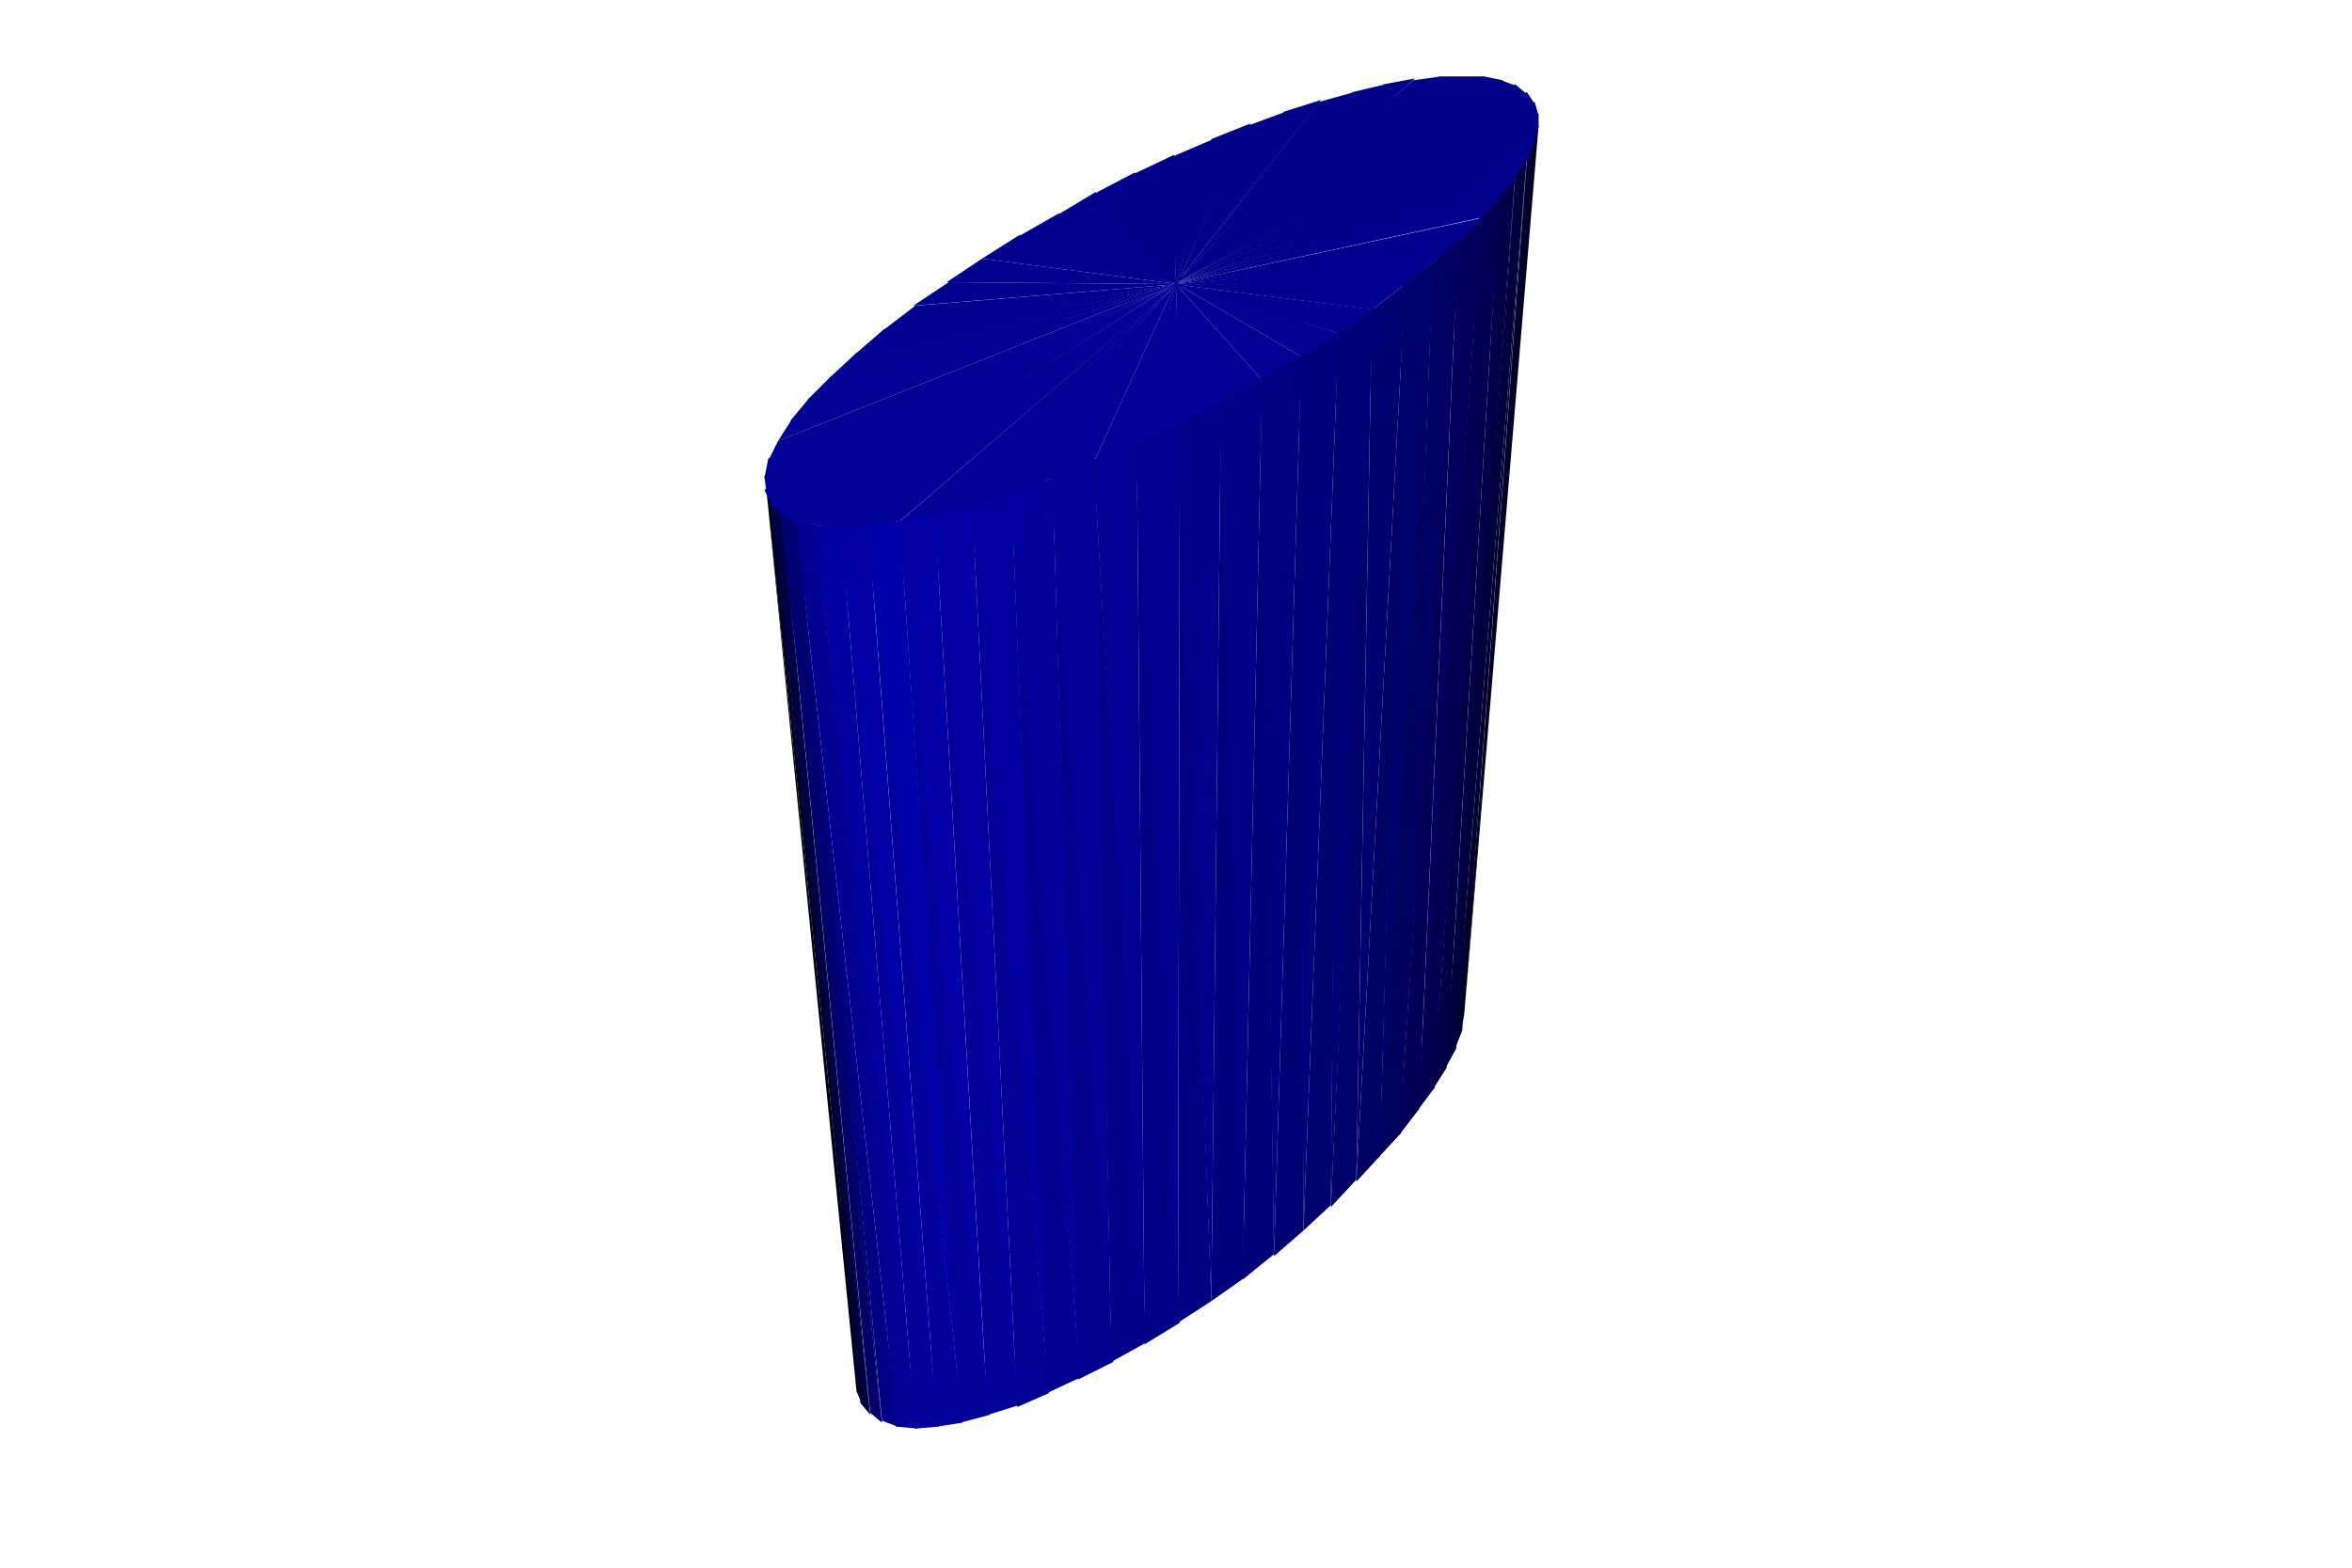
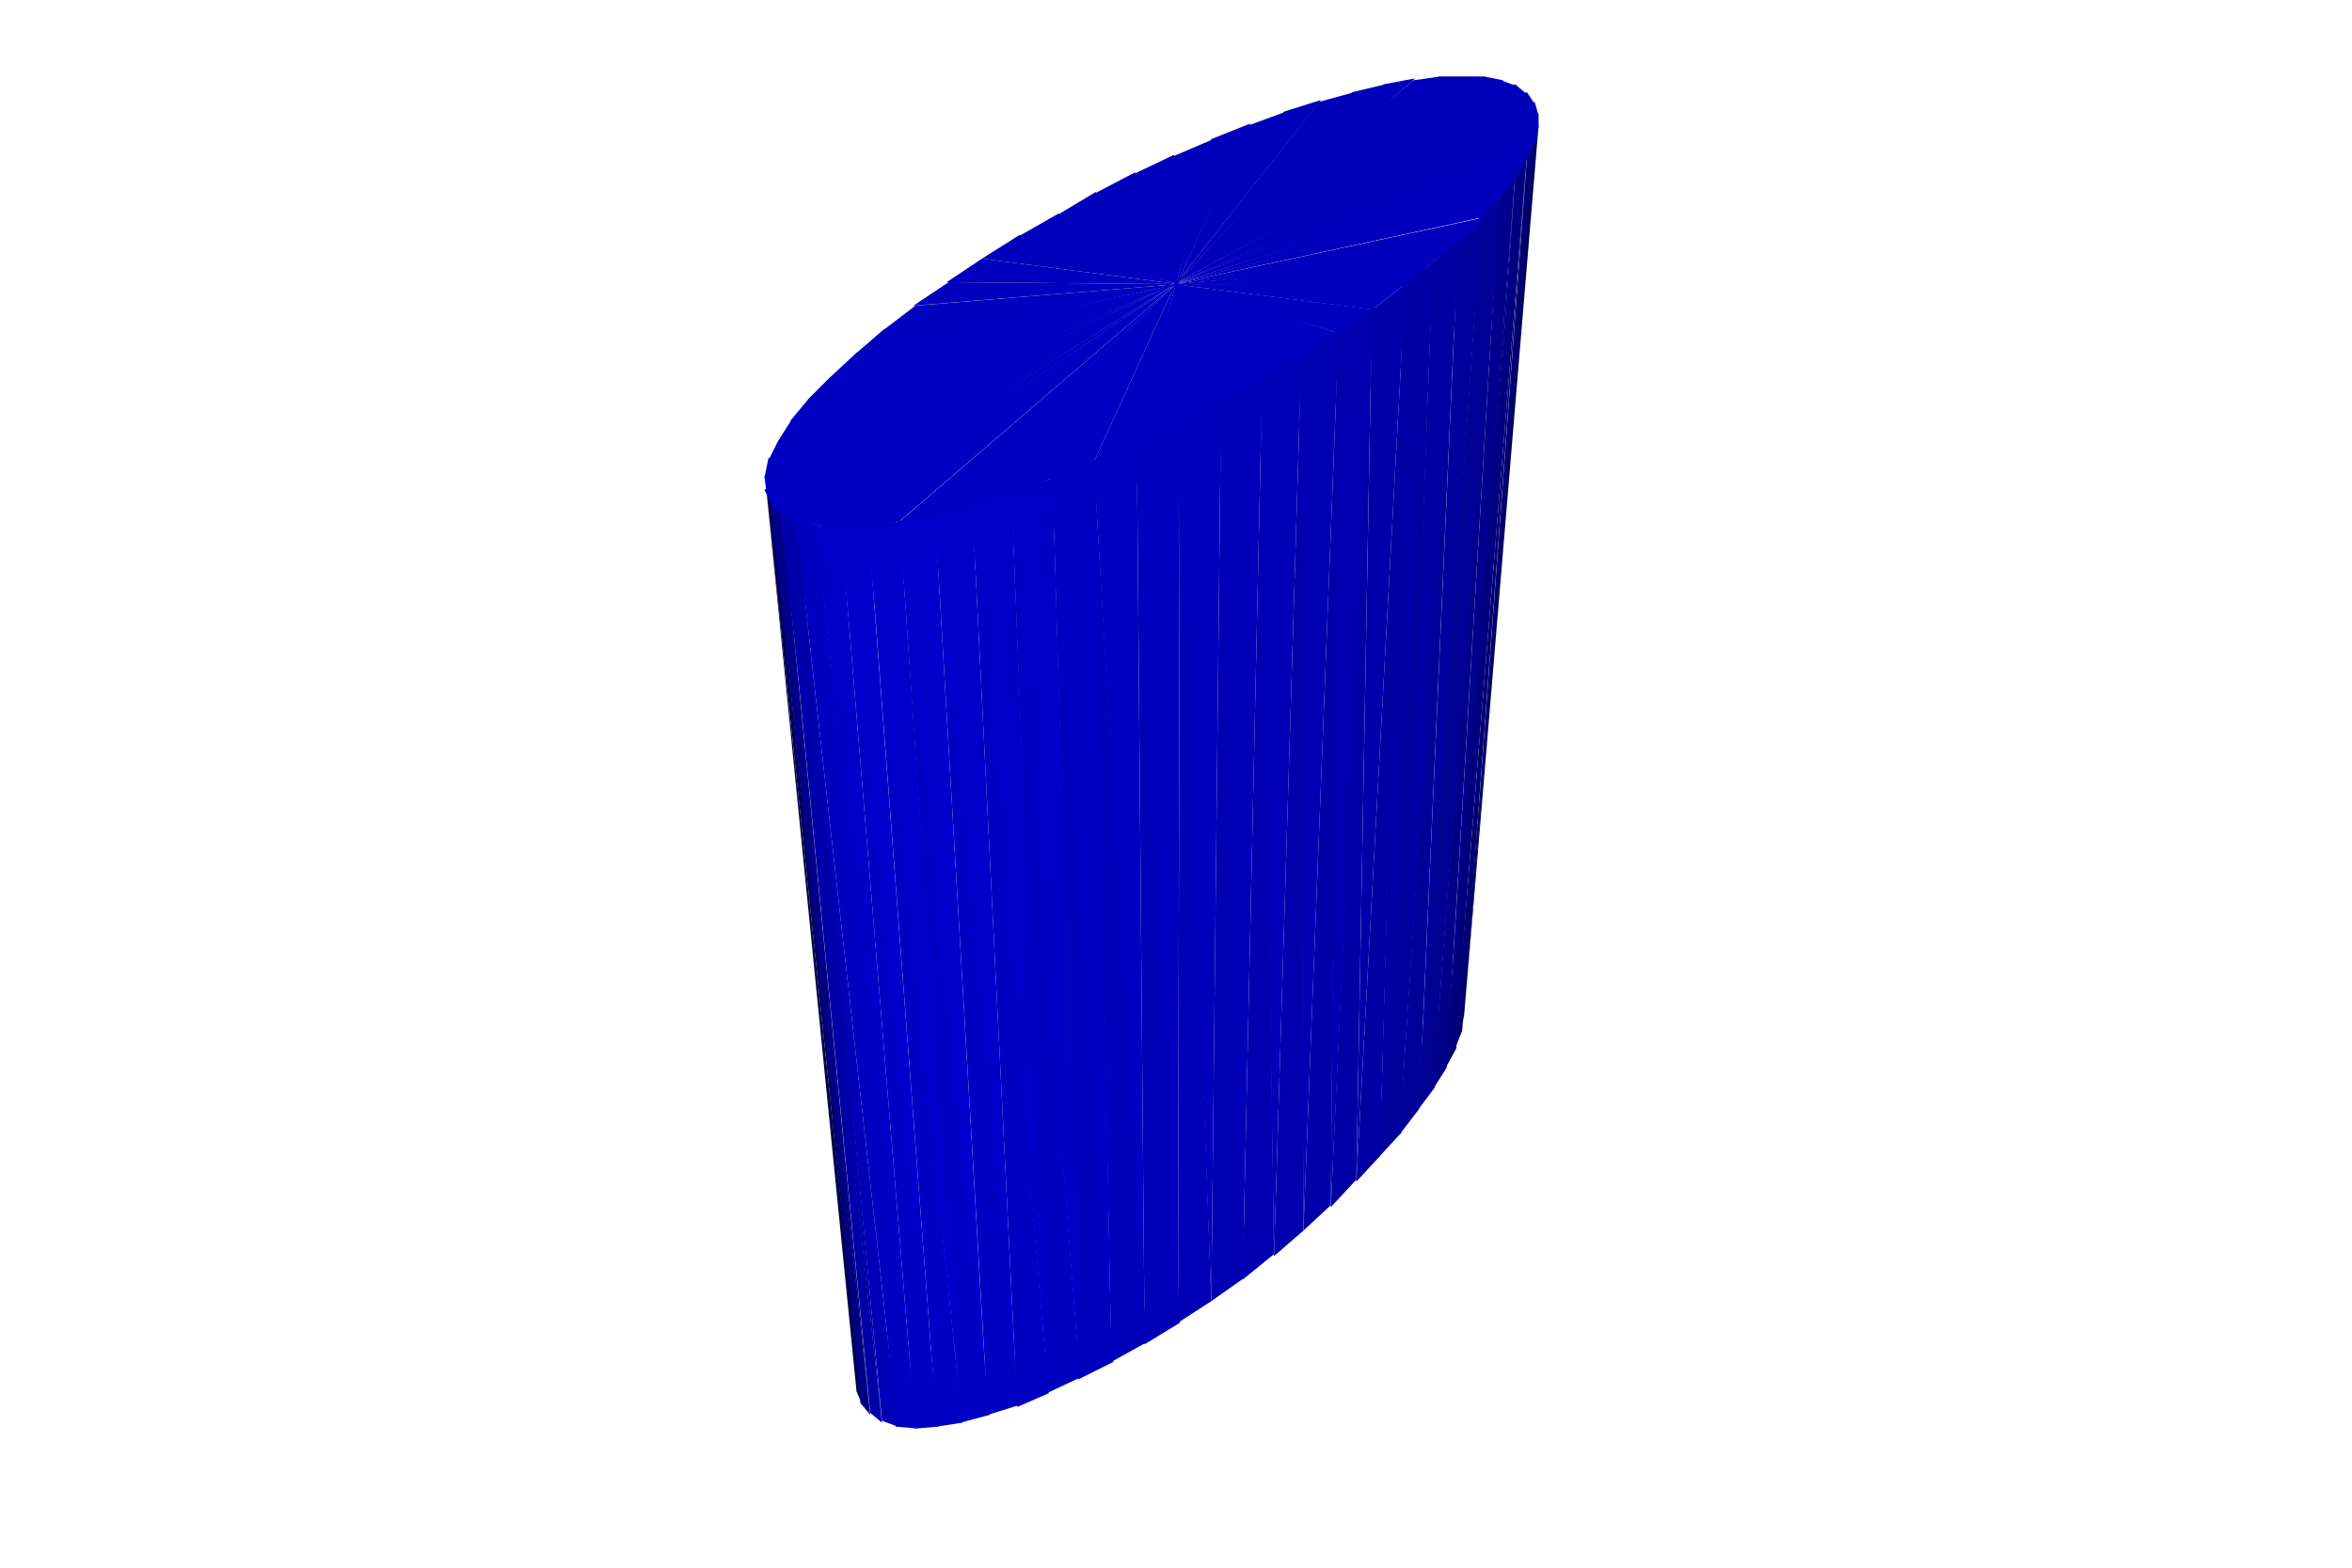
<svg xmlns="http://www.w3.org/2000/svg" width="1200" height="800">
  <svg width="1200" height="800" viewBox="-600 -400 1200 800" style="background: rgb(255, 255, 255);">
-     <path style="fill:rgb(0,0,26)" d="M183,-328L145,127L147,118z" />
-     <path style="fill:rgb(0,0,44)" d="M179,-320L142,136L146,126z" />
-     <path style="fill:rgb(0,0,58)" d="M173,-310L137,146L143,135z" />
-     <path style="fill:rgb(0,0,69)" d="M165,-300L131,156L138,145z" />
-     <path style="fill:rgb(0,0,78)" d="M156,-290L123,167L132,155z" />
-     <path style="fill:rgb(0,0,86)" d="M144,-279L114,179L124,166z" />
-     <path style="fill:rgb(0,0,93)" d="M131,-267L103,191L115,178z" />
-     <path style="fill:rgb(0,0,99)" d="M117,-255L92,203L104,190z" />
-     <path style="fill:rgb(0,0,105)" d="M100,-243L79,216L92,202z" />
-     <path style="fill:rgb(0,0,110)" d="M83,-231L65,228L79,215z" />
-     <path style="fill:rgb(0,0,115)" d="M64,-219L50,241L65,228z" />
-     <path style="fill:rgb(0,0,119)" d="M44,-207L34,253L50,240z" />
-     <path style="fill:rgb(0,0,28)" d="M182,-327L147,119L185,-336z" />
-     <path style="fill:rgb(0,0,47)" d="M179,-319L146,127L183,-328z" />
-     <path style="fill:rgb(0,0,124)" d="M23,-196L18,264L35,252z" />
-     <path style="fill:rgb(0,0,62)" d="M173,-310L142,136L179,-320z" />
-     <path style="fill:rgb(0,0,128)" d="M2,-185L1,275L18,264z" />
-     <path style="fill:rgb(0,0,74)" d="M165,-300L138,146L173,-310z" />
-     <path style="fill:rgb(0,0,132)" d="M-20,-175L-16,286L2,275z" />
-     <path style="fill:rgb(0,0,136)" d="M-42,-165L-33,295L-15,285z" />
-     <path style="fill:rgb(0,0,84)" d="M155,-289L131,156L166,-300z" />
-     <path style="fill:rgb(0,0,140)" d="M-63,-157L-50,304L-32,295z" />
-     <path style="fill:rgb(0,0,92)" d="M144,-278L124,167L156,-290z" />
-     <path style="fill:rgb(0,0,143)" d="M-84,-149L-66,311L-49,303z" />
-     <path style="fill:rgb(0,0,20)" d="M-209,-150L-163,310L-160,317z" />
-     <path style="fill:rgb(0,0,147)" d="M-104,-143L-81,318L-65,311z" />
-     <path style="fill:rgb(0,0,63)" d="M-206,-144L-161,316L-156,322z" />
-     <path style="fill:rgb(0,0,100)" d="M131,-266L114,179L145,-279z" />
-     <path style="fill:rgb(0,0,150)" d="M-123,-138L-96,322L-80,317z" />
-     <path style="fill:rgb(0,0,104)" d="M-201,-139L-156,321L-150,326z" />
-     <path style="fill:rgb(0,0,153)" d="M-141,-135L-110,326L-95,322z" />
-     <path style="fill:rgb(0,0,132)" d="M-194,-135L-150,325L-142,328z" />
-     <path style="fill:rgb(0,0,154)" d="M-157,-133L-122,328L-109,326z" />
-     <path style="fill:rgb(0,0,147)" d="M-184,-133L-143,328L-132,329z" />
-     <path style="fill:rgb(0,0,153)" d="M-171,-132L-133,329L-121,328z" />
-     <path style="fill:rgb(0,0,107)" d="M116,-254L104,191L132,-267z" />
-     <path style="fill:rgb(0,0,113)" d="M100,-242L92,203L117,-255z" />
-     <path style="fill:rgb(0,0,118)" d="M82,-230L79,216L101,-243z" />
-     <path style="fill:rgb(0,0,124)" d="M63,-218L65,228L83,-231z" />
-     <path style="fill:rgb(0,0,136)" d="M-1,-255L147,-361L134,-361zM-1,-255L158,-361L146,-361zM-1,-255L135,-361L121,-359zM-1,-255L167,-359L157,-361zM-1,-254L122,-360L106,-357zM-1,-255L174,-356L166,-359zM-1,-254L107,-357L90,-353zM-1,-255L179,-352L173,-357z" />
-     <path style="fill:rgb(0,0,129)" d="M43,-207L50,241L64,-219z" />
-     <path style="fill:rgb(0,0,136)" d="M-1,-254L91,-353L73,-348zM-1,-255L183,-347L179,-353z" />
-     <path style="fill:rgb(0,0,137)" d="M-1,-254L74,-349L55,-343zM-1,-255L185,-341L183,-348zM-0,-254L56,-343L37,-336zM-1,-255L185,-335L185,-342z" />
-     <path style="fill:rgb(0,0,134)" d="M22,-195L34,253L44,-207z" />
-     <path style="fill:rgb(0,0,137)" d="M-0,-254L38,-337L18,-329z" />
-     <path style="fill:rgb(0,0,138)" d="M-1,-255L183,-327L185,-336zM-0,-254L19,-329L-2,-320zM-1,-255L179,-318L183,-328zM1,-184L18,265L23,-196z" />
-     <path style="fill:rgb(0,0,139)" d="M0,-254L-1,-321L-22,-311zM-1,-255L173,-309L179,-319z" />
-     <path style="fill:rgb(0,0,143)" d="M-21,-174L1,276L2,-185z" />
-     <path style="fill:rgb(0,0,139)" d="M1,-254L-21,-312L-42,-301zM-1,-255L165,-299L174,-310z" />
-     <path style="fill:rgb(0,0,147)" d="M-42,-165L-16,286L-20,-174z" />
-     <path style="fill:rgb(0,0,140)" d="M1,-255L-41,-302L-61,-290zM-1,-255L156,-289L166,-300zM1,-255L-60,-291L-81,-279z" />
-     <path style="fill:rgb(0,0,151)" d="M-64,-156L-33,296L-41,-165z" />
-     <path style="fill:rgb(0,0,141)" d="M-1,-255L145,-277L157,-289z" />
-     <path style="fill:rgb(0,0,155)" d="M-85,-149L-49,304L-63,-156z" />
-     <path style="fill:rgb(0,0,141)" d="M1,-255L-80,-280L-99,-268z" />
-     <path style="fill:rgb(0,0,142)" d="M-1,-255L131,-266L145,-278z" />
-     <path style="fill:rgb(0,0,159)" d="M-105,-143L-65,312L-84,-149z" />
-     <path style="fill:rgb(0,0,22)" d="M-209,-150L-160,317L-206,-143z" />
-     <path style="fill:rgb(0,0,142)" d="M1,-255L-99,-268L-117,-256z" />
-     <path style="fill:rgb(0,0,143)" d="M-1,-255L117,-254L132,-267z" />
-     <path style="fill:rgb(0,0,163)" d="M-124,-138L-81,318L-104,-143z" />
-     <path style="fill:rgb(0,0,69)" d="M-207,-144L-156,322L-201,-138z" />
-     <path style="fill:rgb(0,0,166)" d="M-142,-134L-96,323L-123,-138z" />
-     <path style="fill:rgb(0,0,113)" d="M-202,-139L-150,326L-193,-134z" />
-     <path style="fill:rgb(0,0,143)" d="M1,-255L-116,-256L-134,-244zM-1,-255L100,-242L117,-255z" />
-     <path style="fill:rgb(0,0,168)" d="M-158,-132L-109,326L-141,-134z" />
-     <path style="fill:rgb(0,0,144)" d="M-194,-135L-142,328L-183,-132z" />
-     <path style="fill:rgb(0,0,167)" d="M-172,-132L-122,328L-157,-132z" />
-     <path style="fill:rgb(0,0,160)" d="M-184,-132L-133,329L-171,-132z" />
-     <path style="fill:rgb(0,0,143)" d="M1,-255L-133,-244L-150,-231z" />
-     <path style="fill:rgb(0,0,144)" d="M-1,-255L83,-230L101,-242zM1,-255L-149,-232L-164,-219z" />
-     <path style="fill:rgb(0,0,145)" d="M-1,-256L64,-218L83,-230zM1,-255L-163,-220L-177,-207z" />
-     <path style="fill:rgb(0,0,146)" d="M-1,-256L44,-206L64,-218z" />
-     <path style="fill:rgb(0,0,145)" d="M1,-255L-176,-208L-188,-196z" />
-     <path style="fill:rgb(0,0,146)" d="M-1,-256L23,-194L44,-206zM1,-255L-187,-197L-197,-185z" />
-     <path style="fill:rgb(0,0,147)" d="M-0,-256L1,-183L24,-195zM1,-256L-196,-186L-203,-175z" />
-     <path style="fill:rgb(0,0,148)" d="M0,-256L-21,-173L2,-184z" />
-     <path style="fill:rgb(0,0,147)" d="M1,-256L-203,-175L-208,-165z" />
-     <path style="fill:rgb(0,0,148)" d="M0,-256L-42,-164L-20,-173zM1,-256L-208,-166L-210,-156z" />
-     <path style="fill:rgb(0,0,149)" d="M0,-256L-64,-155L-42,-164z" />
-     <path style="fill:rgb(0,0,148)" d="M1,-256L-210,-157L-209,-149z" />
-     <path style="fill:rgb(0,0,149)" d="M1,-256L-85,-148L-63,-156zM1,-256L-210,-150L-206,-142zM1,-256L-105,-142L-84,-148zM1,-256L-207,-143L-201,-137z" />
-     <path style="fill:rgb(0,0,150)" d="M1,-256L-124,-137L-104,-142z" />
-     <path style="fill:rgb(0,0,149)" d="M1,-256L-202,-138L-193,-134z" />
-     <path style="fill:rgb(0,0,150)" d="M1,-256L-142,-133L-123,-137zM1,-256L-194,-134L-183,-132zM1,-256L-158,-131L-141,-134zM1,-256L-184,-132L-171,-131zM1,-256L-172,-131L-157,-131z" />
+     <path style="fill:rgb(0,0,87)" d="M183,-328L145,127L147,118z" />
+     <path style="fill:rgb(0,0,111)" d="M179,-320L142,136L146,126z" />
+     <path style="fill:rgb(0,0,127)" d="M173,-310L137,146L143,135z" />
+     <path style="fill:rgb(0,0,137)" d="M165,-300L131,156L138,145z" />
+     <path style="fill:rgb(0,0,145)" d="M156,-290L123,167L132,155z" />
+     <path style="fill:rgb(0,0,152)" d="M144,-279L114,179L124,166z" />
+     <path style="fill:rgb(0,0,157)" d="M131,-267L103,191L115,178z" />
+     <path style="fill:rgb(0,0,162)" d="M117,-255L92,203L104,190z" />
+     <path style="fill:rgb(0,0,166)" d="M100,-243L79,216L92,202z" />
+     <path style="fill:rgb(0,0,169)" d="M83,-231L65,228L79,215z" />
+     <path style="fill:rgb(0,0,173)" d="M64,-219L50,241L65,228z" />
+     <path style="fill:rgb(0,0,176)" d="M44,-207L34,253L50,240z" />
+     <path style="fill:rgb(0,0,90)" d="M182,-327L147,119L185,-336z" />
+     <path style="fill:rgb(0,0,115)" d="M179,-319L146,127L183,-328z" />
+     <path style="fill:rgb(0,0,179)" d="M23,-196L18,264L35,252z" />
+     <path style="fill:rgb(0,0,131)" d="M173,-310L142,136L179,-320z" />
+     <path style="fill:rgb(0,0,181)" d="M2,-185L1,275L18,264z" />
+     <path style="fill:rgb(0,0,142)" d="M165,-300L138,146L173,-310z" />
+     <path style="fill:rgb(0,0,184)" d="M-20,-175L-16,286L2,275z" />
+     <path style="fill:rgb(0,0,186)" d="M-42,-165L-33,295L-15,285z" />
+     <path style="fill:rgb(0,0,150)" d="M155,-289L131,156L166,-300z" />
+     <path style="fill:rgb(0,0,188)" d="M-63,-157L-50,304L-32,295z" />
+     <path style="fill:rgb(0,0,157)" d="M144,-278L124,167L156,-290z" />
+     <path style="fill:rgb(0,0,191)" d="M-84,-149L-66,311L-49,303z" />
+     <path style="fill:rgb(0,0,77)" d="M-209,-150L-163,310L-160,317z" />
+     <path style="fill:rgb(0,0,193)" d="M-104,-143L-81,318L-65,311z" />
+     <path style="fill:rgb(0,0,132)" d="M-206,-144L-161,316L-156,322z" />
+     <path style="fill:rgb(0,0,162)" d="M131,-266L114,179L145,-279z" />
+     <path style="fill:rgb(0,0,195)" d="M-123,-138L-96,322L-80,317z" />
+     <path style="fill:rgb(0,0,165)" d="M-201,-139L-156,321L-150,326z" />
+     <path style="fill:rgb(0,0,196)" d="M-141,-135L-110,326L-95,322z" />
+     <path style="fill:rgb(0,0,184)" d="M-194,-135L-150,325L-142,328z" />
+     <path style="fill:rgb(0,0,197)" d="M-157,-133L-122,328L-109,326z" />
+     <path style="fill:rgb(0,0,193)" d="M-184,-133L-143,328L-132,329z" />
+     <path style="fill:rgb(0,0,196)" d="M-171,-132L-133,329L-121,328z" />
+     <path style="fill:rgb(0,0,167)" d="M116,-254L104,191L132,-267z" />
+     <path style="fill:rgb(0,0,171)" d="M100,-242L92,203L117,-255z" />
+     <path style="fill:rgb(0,0,175)" d="M82,-230L79,216L101,-243z" />
+     <path style="fill:rgb(0,0,179)" d="M63,-218L65,228L83,-231z" />
+     <path style="fill:rgb(0,0,186)" d="M-1,-255L147,-361L134,-361zM-1,-255L158,-361L146,-361zM-1,-255L135,-361L121,-359zM-1,-255L167,-359L157,-361zM-1,-254L122,-360L106,-357zM-1,-255L174,-356L166,-359zM-1,-254L107,-357L90,-353zM-1,-255L179,-352L173,-357z" />
+     <path style="fill:rgb(0,0,182)" d="M43,-207L50,241L64,-219z" />
+     <path style="fill:rgb(0,0,186)" d="M-1,-254L91,-353L73,-348z" />
+     <path style="fill:rgb(0,0,187)" d="M-1,-255L183,-347L179,-353zM-1,-254L74,-349L55,-343zM-1,-255L185,-341L183,-348zM-0,-254L56,-343L37,-336zM-1,-255L185,-335L185,-342z" />
+     <path style="fill:rgb(0,0,185)" d="M22,-195L34,253L44,-207z" />
+     <path style="fill:rgb(0,0,187)" d="M-0,-254L38,-337L18,-329zM-1,-255L183,-327L185,-336z" />
+     <path style="fill:rgb(0,0,188)" d="M-0,-254L19,-329L-2,-320zM-1,-255L179,-318L183,-328zM1,-184L18,265L23,-196zM0,-254L-1,-321L-22,-311zM-1,-255L173,-309L179,-319z" />
+     <path style="fill:rgb(0,0,190)" d="M-21,-174L1,276L2,-185z" />
+     <path style="fill:rgb(0,0,188)" d="M1,-254L-21,-312L-42,-301zM-1,-255L165,-299L174,-310z" />
+     <path style="fill:rgb(0,0,193)" d="M-42,-165L-16,286L-20,-174z" />
+     <path style="fill:rgb(0,0,189)" d="M1,-255L-41,-302L-61,-290zM-1,-255L156,-289L166,-300zM1,-255L-60,-291L-81,-279z" />
+     <path style="fill:rgb(0,0,195)" d="M-64,-156L-33,296L-41,-165z" />
+     <path style="fill:rgb(0,0,189)" d="M-1,-255L145,-277L157,-289z" />
+     <path style="fill:rgb(0,0,198)" d="M-85,-149L-49,304L-63,-156z" />
+     <path style="fill:rgb(0,0,189)" d="M1,-255L-80,-280L-99,-268z" />
+     <path style="fill:rgb(0,0,190)" d="M-1,-255L131,-266L145,-278z" />
+     <path style="fill:rgb(0,0,200)" d="M-105,-143L-65,312L-84,-149z" />
+     <path style="fill:rgb(0,0,80)" d="M-209,-150L-160,317L-206,-143z" />
+     <path style="fill:rgb(0,0,190)" d="M1,-255L-99,-268L-117,-256zM-1,-255L117,-254L132,-267z" />
+     <path style="fill:rgb(0,0,202)" d="M-124,-138L-81,318L-104,-143z" />
+     <path style="fill:rgb(0,0,137)" d="M-207,-144L-156,322L-201,-138z" />
+     <path style="fill:rgb(0,0,204)" d="M-142,-134L-96,323L-123,-138z" />
+     <path style="fill:rgb(0,0,171)" d="M-202,-139L-150,326L-193,-134z" />
+     <path style="fill:rgb(0,0,190)" d="M1,-255L-116,-256L-134,-244z" />
+     <path style="fill:rgb(0,0,191)" d="M-1,-255L100,-242L117,-255z" />
+     <path style="fill:rgb(0,0,204)" d="M-158,-132L-109,326L-141,-134z" />
+     <path style="fill:rgb(0,0,191)" d="M-194,-135L-142,328L-183,-132z" />
+     <path style="fill:rgb(0,0,204)" d="M-172,-132L-122,328L-157,-132z" />
+     <path style="fill:rgb(0,0,200)" d="M-184,-132L-133,329L-171,-132z" />
+     <path style="fill:rgb(0,0,191)" d="M1,-255L-133,-244L-150,-231zM-1,-255L83,-230L101,-242zM1,-255L-149,-232L-164,-219z" />
+     <path style="fill:rgb(0,0,192)" d="M-1,-256L64,-218L83,-230zM1,-255L-163,-220L-177,-207zM-1,-256L44,-206L64,-218zM1,-255L-176,-208L-188,-196zM-1,-256L23,-194L44,-206zM1,-255L-187,-197L-197,-185z" />
+     <path style="fill:rgb(0,0,193)" d="M-0,-256L1,-183L24,-195zM1,-256L-196,-186L-203,-175zM0,-256L-21,-173L2,-184zM1,-256L-203,-175L-208,-165z" />
+     <path style="fill:rgb(0,0,194)" d="M0,-256L-42,-164L-20,-173z" />
+     <path style="fill:rgb(0,0,193)" d="M1,-256L-208,-166L-210,-156z" />
+     <path style="fill:rgb(0,0,194)" d="M0,-256L-64,-155L-42,-164zM1,-256L-210,-157L-209,-149zM1,-256L-85,-148L-63,-156zM1,-256L-210,-150L-206,-142zM1,-256L-105,-142L-84,-148zM1,-256L-207,-143L-201,-137zM1,-256L-124,-137L-104,-142zM1,-256L-202,-138L-193,-134z" />
+     <path style="fill:rgb(0,0,195)" d="M1,-256L-142,-133L-123,-137z" />
+     <path style="fill:rgb(0,0,194)" d="M1,-256L-194,-134L-183,-132z" />
+     <path style="fill:rgb(0,0,195)" d="M1,-256L-158,-131L-141,-134zM1,-256L-184,-132L-171,-131zM1,-256L-172,-131L-157,-131z" />
  </svg>
</svg>
